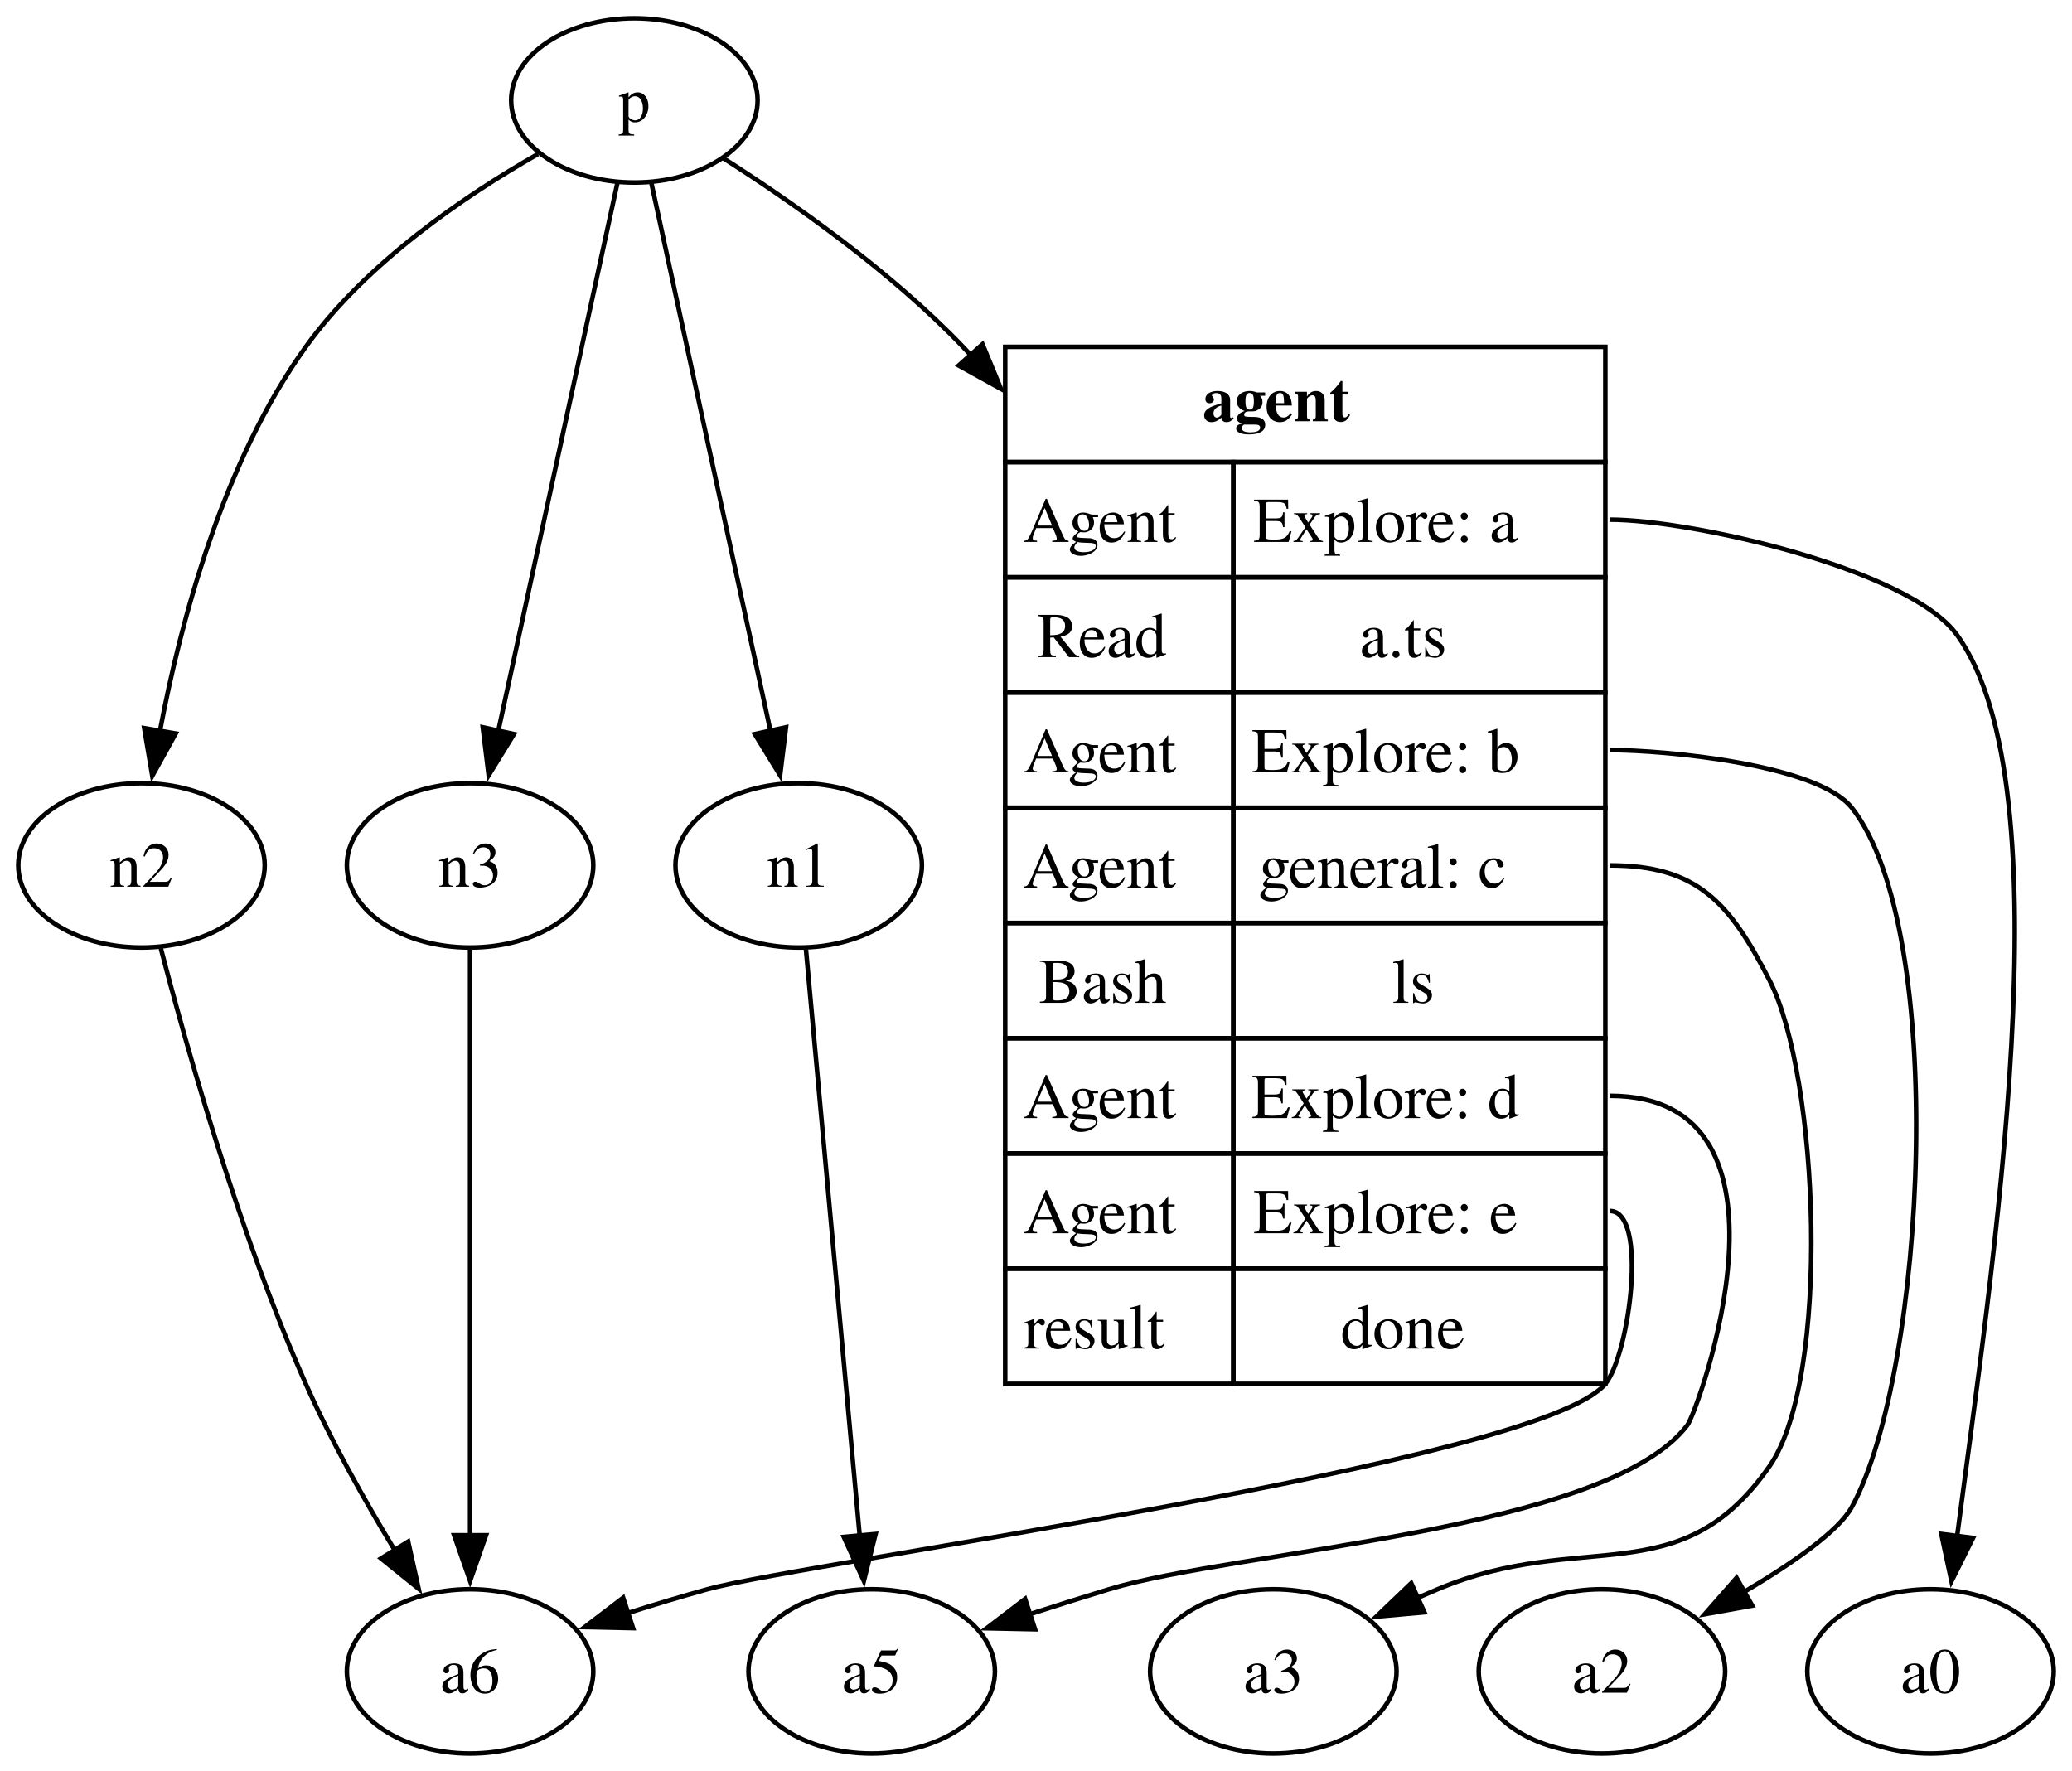
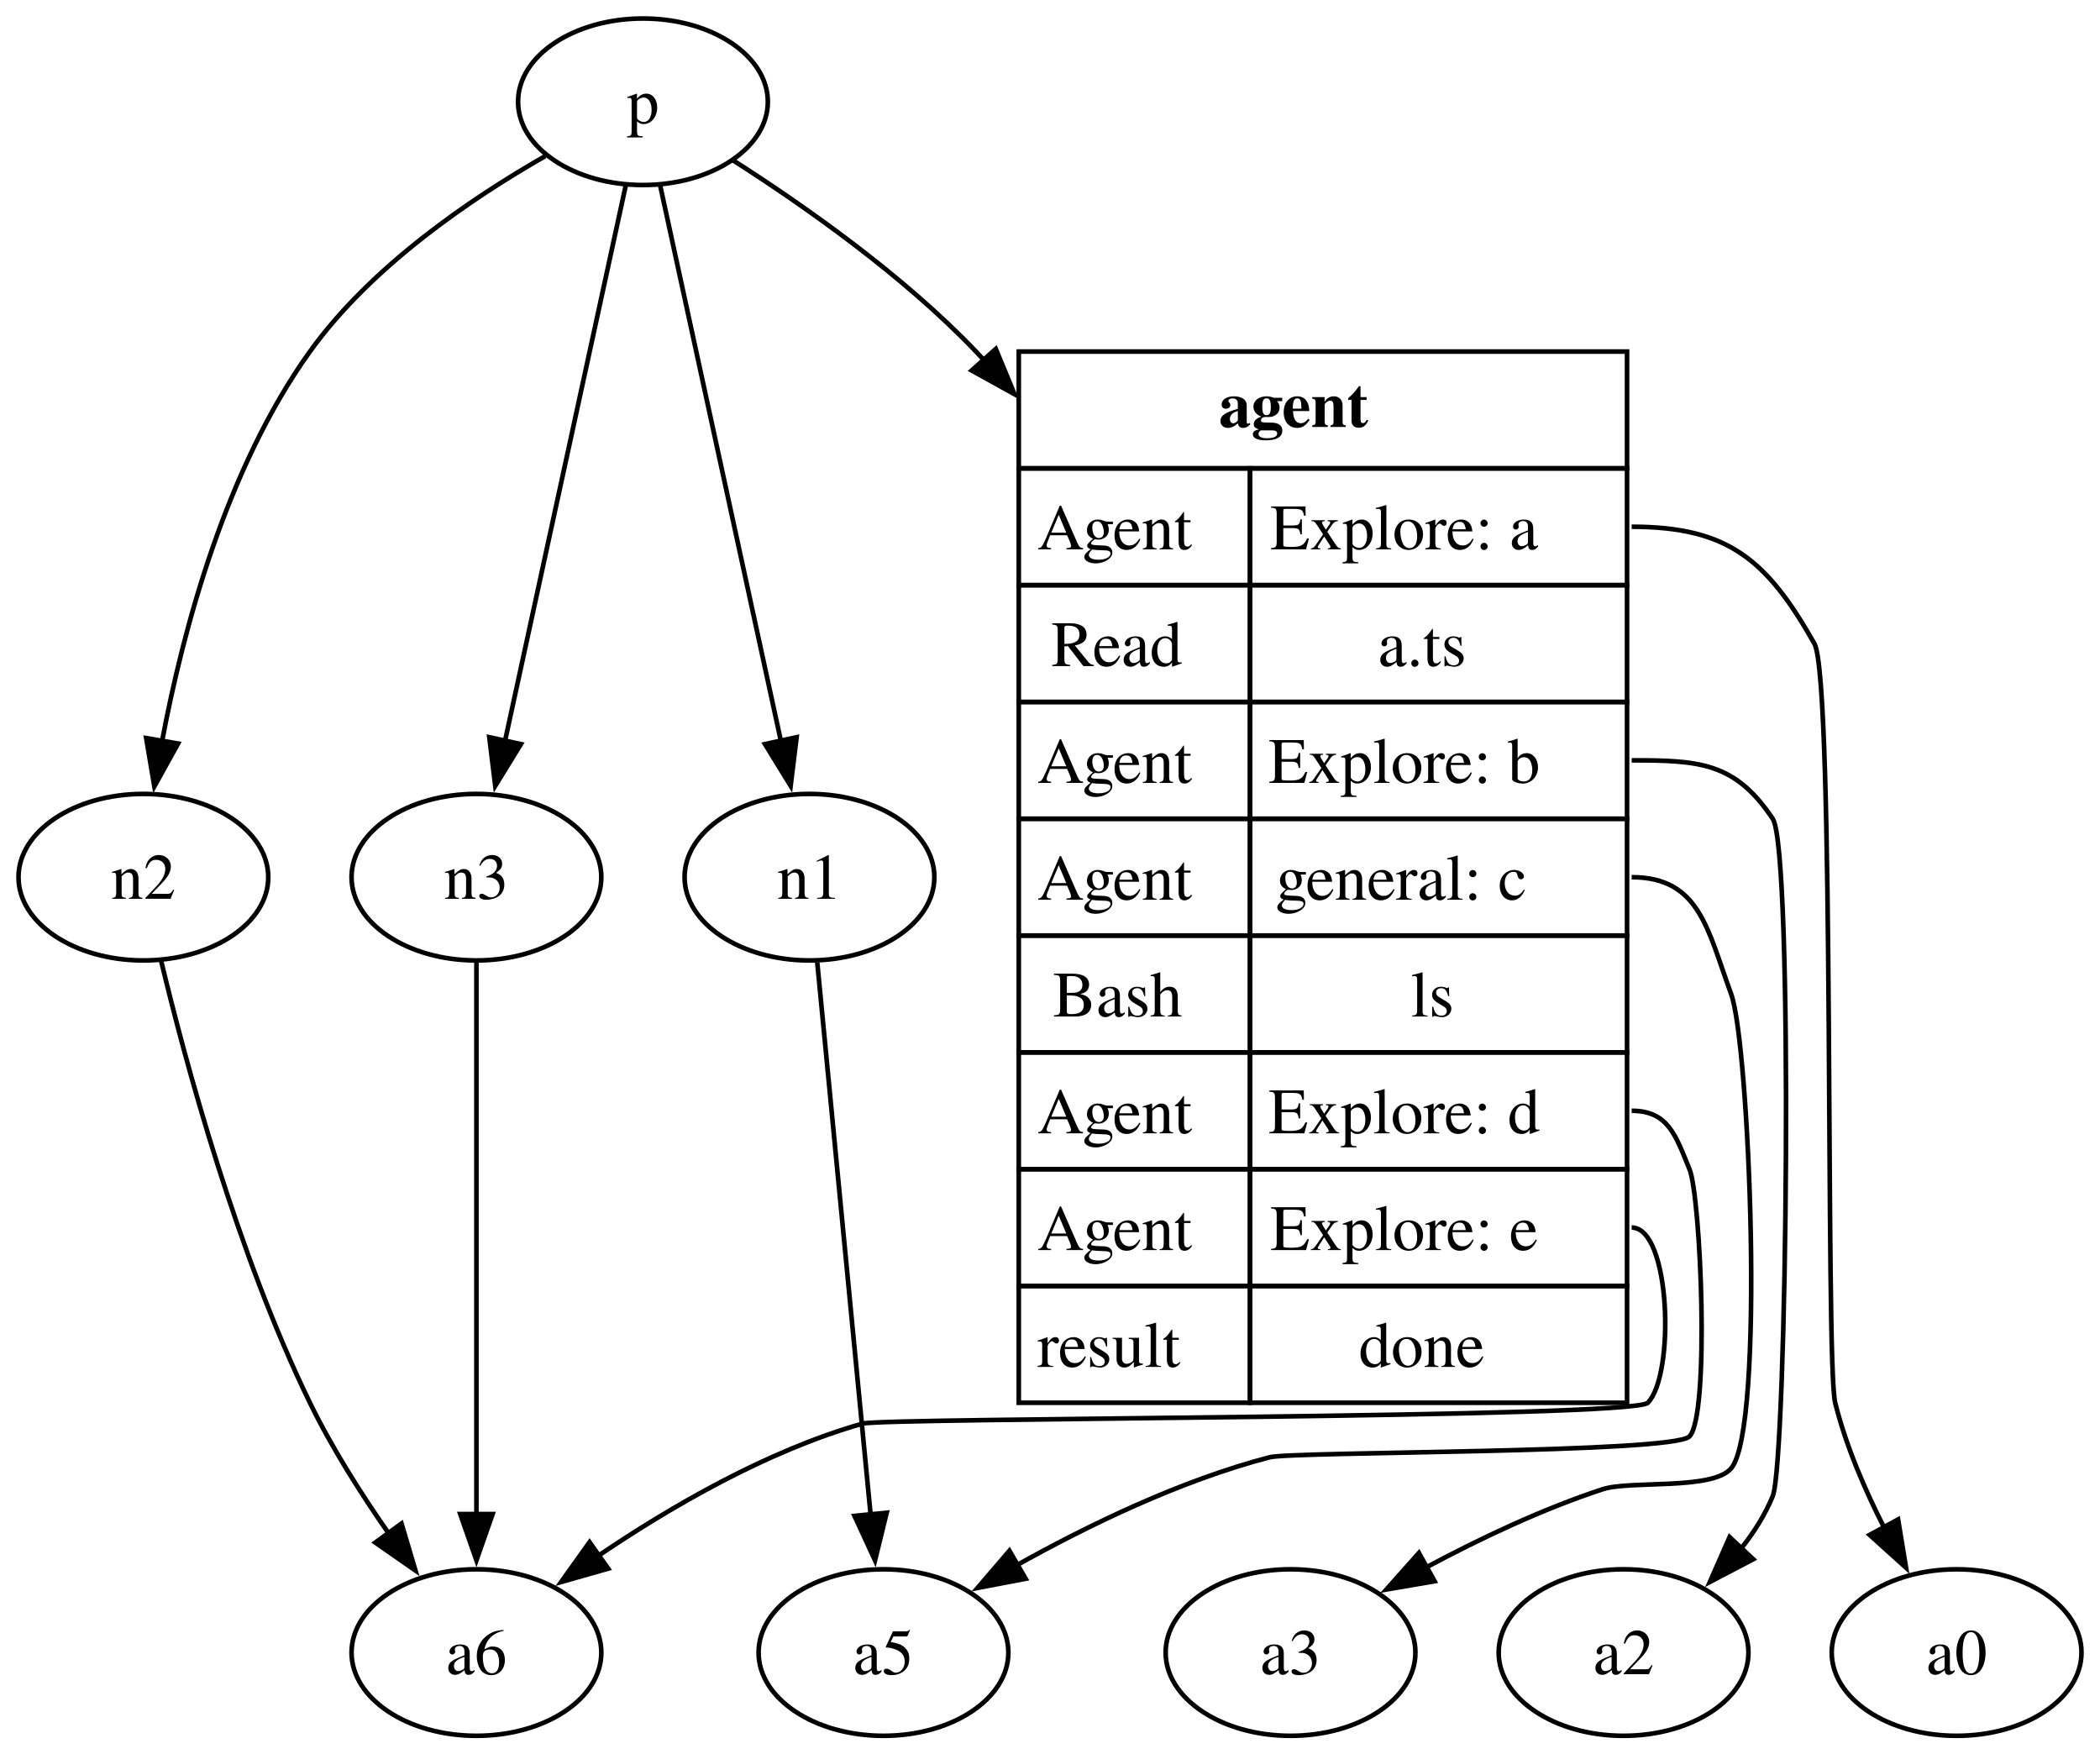
- <svg xmlns="http://www.w3.org/2000/svg" width="454pt" height="388pt" viewBox="0.00 0.00 454.00 388.00">
-   <g id="graph0" class="graph" transform="scale(1 1) rotate(0) translate(4 384.25)">
-     <polygon fill="white" stroke="none" points="-4,4 -4,-384.25 450,-384.25 450,4 -4,4" />
+ <svg xmlns="http://www.w3.org/2000/svg" width="454pt" height="379pt" viewBox="0.00 0.00 454.00 379.00">
+   <g id="graph0" class="graph" transform="scale(1 1) rotate(0) translate(4 375.25)">
+     <polygon fill="white" stroke="none" points="-4,4 -4,-375.25 450,-375.25 450,4 -4,4" />
    <g id="node1" class="node">
-       <polygon fill="none" stroke="black" points="216.25,-283 216.25,-308.25 347.75,-308.25 347.75,-283 216.25,-283" />
-       <text xml:space="preserve" text-anchor="start" x="259.5" y="-291.95" font-family="Times,serif" font-weight="bold" font-size="14.00">agent</text>
-       <polygon fill="none" stroke="black" points="216.25,-257.75 216.25,-283 266.25,-283 266.25,-257.75 216.25,-257.75" />
-       <text xml:space="preserve" text-anchor="start" x="220.25" y="-265.5" font-family="Times,serif" font-size="14.00">Agent</text>
-       <polygon fill="none" stroke="black" points="266.25,-257.75 266.25,-283 347.75,-283 347.75,-257.75 266.25,-257.75" />
-       <text xml:space="preserve" text-anchor="start" x="270.62" y="-265.5" font-family="Times,serif" font-size="14.00">Explore: a</text>
-       <polygon fill="none" stroke="black" points="216.25,-232.5 216.25,-257.75 266.25,-257.75 266.25,-232.5 216.25,-232.5" />
-       <text xml:space="preserve" text-anchor="start" x="223.25" y="-240.25" font-family="Times,serif" font-size="14.00">Read</text>
-       <polygon fill="none" stroke="black" points="266.25,-232.5 266.25,-257.75 347.75,-257.75 347.75,-232.5 266.25,-232.5" />
-       <text xml:space="preserve" text-anchor="start" x="293.88" y="-240.25" font-family="Times,serif" font-size="14.00">a.ts</text>
-       <polygon fill="none" stroke="black" points="216.25,-207.25 216.25,-232.5 266.25,-232.5 266.25,-207.25 216.25,-207.25" />
-       <text xml:space="preserve" text-anchor="start" x="220.25" y="-215" font-family="Times,serif" font-size="14.00">Agent</text>
-       <polygon fill="none" stroke="black" points="266.25,-207.25 266.25,-232.5 347.75,-232.5 347.75,-207.25 266.25,-207.25" />
-       <text xml:space="preserve" text-anchor="start" x="270.25" y="-215" font-family="Times,serif" font-size="14.00">Explore: b</text>
-       <polygon fill="none" stroke="black" points="216.25,-182 216.25,-207.25 266.25,-207.25 266.25,-182 216.25,-182" />
-       <text xml:space="preserve" text-anchor="start" x="220.25" y="-189.75" font-family="Times,serif" font-size="14.00">Agent</text>
-       <polygon fill="none" stroke="black" points="266.25,-182 266.25,-207.25 347.75,-207.25 347.75,-182 266.25,-182" />
-       <text xml:space="preserve" text-anchor="start" x="271.75" y="-189.75" font-family="Times,serif" font-size="14.00">general: c</text>
-       <polygon fill="none" stroke="black" points="216.25,-156.75 216.25,-182 266.25,-182 266.25,-156.75 216.25,-156.75" />
-       <text xml:space="preserve" text-anchor="start" x="223.62" y="-164.5" font-family="Times,serif" font-size="14.00">Bash</text>
-       <polygon fill="none" stroke="black" points="266.25,-156.75 266.25,-182 347.75,-182 347.75,-156.75 266.25,-156.75" />
-       <text xml:space="preserve" text-anchor="start" x="301" y="-164.5" font-family="Times,serif" font-size="14.00">ls</text>
-       <polygon fill="none" stroke="black" points="216.25,-131.5 216.25,-156.75 266.25,-156.75 266.25,-131.5 216.25,-131.5" />
-       <text xml:space="preserve" text-anchor="start" x="220.25" y="-139.25" font-family="Times,serif" font-size="14.00">Agent</text>
-       <polygon fill="none" stroke="black" points="266.25,-131.5 266.25,-156.75 347.75,-156.75 347.75,-131.5 266.25,-131.5" />
-       <text xml:space="preserve" text-anchor="start" x="270.25" y="-139.25" font-family="Times,serif" font-size="14.00">Explore: d</text>
-       <polygon fill="none" stroke="black" points="216.25,-106.25 216.25,-131.5 266.25,-131.5 266.25,-106.25 216.25,-106.25" />
-       <text xml:space="preserve" text-anchor="start" x="220.25" y="-114" font-family="Times,serif" font-size="14.00">Agent</text>
-       <polygon fill="none" stroke="black" points="266.25,-106.25 266.25,-131.5 347.75,-131.5 347.75,-106.25 266.25,-106.25" />
-       <text xml:space="preserve" text-anchor="start" x="270.62" y="-114" font-family="Times,serif" font-size="14.00">Explore: e</text>
-       <polygon fill="none" stroke="black" points="216.25,-81 216.25,-106.25 266.25,-106.25 266.25,-81 216.25,-81" />
-       <text xml:space="preserve" text-anchor="start" x="220.25" y="-88.75" font-family="Times,serif" font-size="14.00">result</text>
-       <polygon fill="none" stroke="black" points="266.25,-81 266.25,-106.25 347.75,-106.25 347.75,-81 266.25,-81" />
-       <text xml:space="preserve" text-anchor="start" x="289.75" y="-88.75" font-family="Times,serif" font-size="14.00">done</text>
+       <polygon fill="none" stroke="black" points="216.25,-274 216.25,-299.25 347.75,-299.25 347.75,-274 216.25,-274" />
+       <text xml:space="preserve" text-anchor="start" x="259.5" y="-282.95" font-family="Times,serif" font-weight="bold" font-size="14.00">agent</text>
+       <polygon fill="none" stroke="black" points="216.25,-248.75 216.25,-274 266.25,-274 266.25,-248.75 216.25,-248.75" />
+       <text xml:space="preserve" text-anchor="start" x="220.25" y="-256.5" font-family="Times,serif" font-size="14.00">Agent</text>
+       <polygon fill="none" stroke="black" points="266.25,-248.75 266.25,-274 347.75,-274 347.75,-248.75 266.25,-248.75" />
+       <text xml:space="preserve" text-anchor="start" x="270.62" y="-256.5" font-family="Times,serif" font-size="14.00">Explore: a</text>
+       <polygon fill="none" stroke="black" points="216.25,-223.5 216.25,-248.75 266.25,-248.75 266.25,-223.5 216.25,-223.5" />
+       <text xml:space="preserve" text-anchor="start" x="223.25" y="-231.25" font-family="Times,serif" font-size="14.00">Read</text>
+       <polygon fill="none" stroke="black" points="266.25,-223.5 266.25,-248.75 347.75,-248.75 347.75,-223.5 266.25,-223.5" />
+       <text xml:space="preserve" text-anchor="start" x="293.88" y="-231.25" font-family="Times,serif" font-size="14.00">a.ts</text>
+       <polygon fill="none" stroke="black" points="216.25,-198.25 216.25,-223.5 266.25,-223.5 266.25,-198.25 216.25,-198.25" />
+       <text xml:space="preserve" text-anchor="start" x="220.25" y="-206" font-family="Times,serif" font-size="14.00">Agent</text>
+       <polygon fill="none" stroke="black" points="266.25,-198.25 266.25,-223.5 347.75,-223.5 347.75,-198.25 266.25,-198.25" />
+       <text xml:space="preserve" text-anchor="start" x="270.25" y="-206" font-family="Times,serif" font-size="14.00">Explore: b</text>
+       <polygon fill="none" stroke="black" points="216.25,-173 216.25,-198.25 266.25,-198.25 266.25,-173 216.25,-173" />
+       <text xml:space="preserve" text-anchor="start" x="220.25" y="-180.75" font-family="Times,serif" font-size="14.00">Agent</text>
+       <polygon fill="none" stroke="black" points="266.25,-173 266.25,-198.25 347.75,-198.25 347.75,-173 266.25,-173" />
+       <text xml:space="preserve" text-anchor="start" x="271.75" y="-180.75" font-family="Times,serif" font-size="14.00">general: c</text>
+       <polygon fill="none" stroke="black" points="216.25,-147.75 216.25,-173 266.25,-173 266.25,-147.75 216.25,-147.75" />
+       <text xml:space="preserve" text-anchor="start" x="223.62" y="-155.5" font-family="Times,serif" font-size="14.00">Bash</text>
+       <polygon fill="none" stroke="black" points="266.25,-147.75 266.25,-173 347.75,-173 347.75,-147.75 266.25,-147.75" />
+       <text xml:space="preserve" text-anchor="start" x="301" y="-155.5" font-family="Times,serif" font-size="14.00">ls</text>
+       <polygon fill="none" stroke="black" points="216.25,-122.5 216.25,-147.75 266.25,-147.75 266.25,-122.5 216.25,-122.5" />
+       <text xml:space="preserve" text-anchor="start" x="220.25" y="-130.25" font-family="Times,serif" font-size="14.00">Agent</text>
+       <polygon fill="none" stroke="black" points="266.25,-122.5 266.25,-147.75 347.75,-147.75 347.75,-122.5 266.25,-122.5" />
+       <text xml:space="preserve" text-anchor="start" x="270.25" y="-130.25" font-family="Times,serif" font-size="14.00">Explore: d</text>
+       <polygon fill="none" stroke="black" points="216.25,-97.25 216.25,-122.5 266.25,-122.5 266.25,-97.25 216.25,-97.25" />
+       <text xml:space="preserve" text-anchor="start" x="220.25" y="-105" font-family="Times,serif" font-size="14.00">Agent</text>
+       <polygon fill="none" stroke="black" points="266.25,-97.25 266.25,-122.5 347.75,-122.5 347.75,-97.25 266.25,-97.25" />
+       <text xml:space="preserve" text-anchor="start" x="270.62" y="-105" font-family="Times,serif" font-size="14.00">Explore: e</text>
+       <polygon fill="none" stroke="black" points="216.25,-72 216.25,-97.25 266.25,-97.25 266.25,-72 216.25,-72" />
+       <text xml:space="preserve" text-anchor="start" x="220.25" y="-79.75" font-family="Times,serif" font-size="14.00">result</text>
+       <polygon fill="none" stroke="black" points="266.25,-72 266.25,-97.25 347.75,-97.25 347.75,-72 266.25,-72" />
+       <text xml:space="preserve" text-anchor="start" x="289.75" y="-79.75" font-family="Times,serif" font-size="14.00">done</text>
    </g>
    <g id="node6" class="node">
      <ellipse fill="none" stroke="black" cx="187" cy="-18" rx="27" ry="18" />
      <text xml:space="preserve" text-anchor="middle" x="187" y="-13.32" font-family="Times,serif" font-size="14.00">a5</text>
    </g>
    <g id="edge11" class="edge">
-       <path fill="none" stroke="black" d="M348.75,-144.12C393.42,-144.12 367.91,-74.86 365.75,-72 348.1,-48.64 267,-44.55 239,-36 233.35,-34.28 227.38,-32.39 221.58,-30.51" />
-       <polygon fill="black" stroke="black" points="222.79,-27.23 212.19,-27.45 220.61,-33.88 222.79,-27.23" />
+       <path fill="none" stroke="black" d="M348.75,-135.12C356.65,-135.12 358.25,-129.8 361.25,-122.5 363.69,-116.56 365.68,-69.37 361.25,-64.72 357.77,-61.06 275.39,-61.49 270.5,-60.22 251.25,-55.22 231.21,-45.5 215.59,-36.76" />
+       <polygon fill="black" stroke="black" points="217.74,-33.96 207.33,-31.97 214.23,-40.01 217.74,-33.96" />
    </g>
    <g id="node7" class="node">
      <ellipse fill="none" stroke="black" cx="99" cy="-18" rx="27" ry="18" />
      <text xml:space="preserve" text-anchor="middle" x="99" y="-13.32" font-family="Times,serif" font-size="14.00">a6</text>
    </g>
    <g id="edge12" class="edge">
-       <path fill="none" stroke="black" d="M348.75,-118.88C357.17,-118.88 353.08,-87.51 347.75,-81 333.54,-63.65 172.61,-41.99 151,-36 145.31,-34.42 139.32,-32.61 133.51,-30.77" />
-       <polygon fill="black" stroke="black" points="134.71,-27.48 124.12,-27.71 132.54,-34.13 134.71,-27.48" />
+       <path fill="none" stroke="black" d="M348.75,-109.88C357.2,-109.88 358.15,-78.06 352.25,-72 348.96,-68.62 187.04,-68.79 182.5,-67.5 161.8,-61.63 140.86,-49.45 125.13,-38.77" />
+       <polygon fill="black" stroke="black" points="127.49,-36.15 117.3,-33.25 123.46,-41.87 127.49,-36.15" />
    </g>
    <g id="node8" class="node">
      <ellipse fill="none" stroke="black" cx="419" cy="-18" rx="27" ry="18" />
      <text xml:space="preserve" text-anchor="middle" x="419" y="-13.32" font-family="Times,serif" font-size="14.00">a0</text>
    </g>
    <g id="edge8" class="edge">
-       <path fill="none" stroke="black" d="M348.75,-270.38C366.56,-270.38 414.38,-259.56 424.8,-245.12 449.1,-211.46 432.27,-104.75 424.83,-47.64" />
-       <polygon fill="black" stroke="black" points="428.31,-47.24 423.59,-37.76 421.36,-48.11 428.31,-47.24" />
+       <path fill="none" stroke="black" d="M348.75,-261.38C369.59,-261.38 377.99,-254.26 388.25,-236.12 392.74,-228.19 390.55,-80.85 392.75,-72 395.05,-62.75 399.13,-53.24 403.4,-44.88" />
+       <polygon fill="black" stroke="black" points="406.35,-46.78 408.07,-36.33 400.2,-43.43 406.35,-46.78" />
    </g>
    <g id="node9" class="node">
      <ellipse fill="none" stroke="black" cx="347" cy="-18" rx="27" ry="18" />
      <text xml:space="preserve" text-anchor="middle" x="347" y="-13.32" font-family="Times,serif" font-size="14.00">a2</text>
    </g>
    <g id="edge9" class="edge">
-       <path fill="none" stroke="black" d="M348.75,-219.88C360.86,-219.88 394.25,-216.75 401.75,-207.25 422.86,-180.52 418.11,-83.87 401.75,-54 398.85,-48.7 388.78,-41.7 378.05,-35.35" />
-       <polygon fill="black" stroke="black" points="379.94,-32.41 369.52,-30.53 376.5,-38.5 379.94,-32.41" />
+       <path fill="none" stroke="black" d="M348.75,-210.88C363.42,-210.88 371.1,-210.45 379.25,-198.25 383.77,-191.49 382.33,-59.35 379.25,-51.82 377.61,-47.81 375.22,-44.03 372.47,-40.56" />
+       <polygon fill="black" stroke="black" points="375.04,-38.18 365.65,-33.26 369.92,-42.96 375.04,-38.18" />
    </g>
    <g id="node10" class="node">
      <ellipse fill="none" stroke="black" cx="275" cy="-18" rx="27" ry="18" />
      <text xml:space="preserve" text-anchor="middle" x="275" y="-13.32" font-family="Times,serif" font-size="14.00">a3</text>
    </g>
    <g id="edge10" class="edge">
-       <path fill="none" stroke="black" d="M348.75,-194.62C367.93,-194.62 375.01,-186.45 383.75,-169.38 394.52,-148.33 397.25,-82.41 383.75,-63 364.06,-34.69 342.79,-49.38 311,-36 309.49,-35.36 307.94,-34.7 306.39,-34.02" />
-       <polygon fill="black" stroke="black" points="308.11,-30.95 297.56,-30 305.22,-37.33 308.11,-30.95" />
+       <path fill="none" stroke="black" d="M348.75,-185.62C363.49,-185.62 365.16,-174.21 370.25,-160.38 374.19,-149.68 377.64,-66.49 370.25,-57.81 366.2,-53.05 348.44,-55.25 342.5,-53.31 329.49,-49.06 315.89,-42.6 304.34,-36.42" />
+       <polygon fill="black" stroke="black" points="306.15,-33.42 295.71,-31.63 302.76,-39.54 306.15,-33.42" />
    </g>
    <g id="node2" class="node">
-       <ellipse fill="none" stroke="black" cx="135" cy="-362.25" rx="27" ry="18" />
-       <text xml:space="preserve" text-anchor="middle" x="135" y="-357.57" font-family="Times,serif" font-size="14.00">p</text>
+       <ellipse fill="none" stroke="black" cx="135" cy="-353.25" rx="27" ry="18" />
+       <text xml:space="preserve" text-anchor="middle" x="135" y="-348.57" font-family="Times,serif" font-size="14.00">p</text>
    </g>
    <g id="edge1" class="edge">
-       <path fill="none" stroke="black" d="M154.48,-349.59C169.85,-339.78 191.25,-324.76 207,-308.25 207.59,-307.63 208.18,-307 208.77,-306.37" />
-       <polygon fill="black" stroke="black" points="211.28,-308.82 215.33,-299.03 206.06,-304.16 211.28,-308.82" />
+       <path fill="none" stroke="black" d="M154.48,-340.59C169.85,-330.78 191.25,-315.76 207,-299.25 207.59,-298.63 208.18,-298 208.77,-297.37" />
+       <polygon fill="black" stroke="black" points="211.28,-299.82 215.33,-290.03 206.06,-295.16 211.28,-299.82" />
    </g>
    <g id="node3" class="node">
-       <ellipse fill="none" stroke="black" cx="171" cy="-194.62" rx="27" ry="18" />
-       <text xml:space="preserve" text-anchor="middle" x="171" y="-189.95" font-family="Times,serif" font-size="14.00">n1</text>
+       <ellipse fill="none" stroke="black" cx="171" cy="-185.62" rx="27" ry="18" />
+       <text xml:space="preserve" text-anchor="middle" x="171" y="-180.95" font-family="Times,serif" font-size="14.00">n1</text>
    </g>
    <g id="edge2" class="edge">
-       <path fill="none" stroke="black" d="M138.72,-344.15C144.89,-315.76 157.31,-258.61 164.82,-224.07" />
-       <polygon fill="black" stroke="black" points="168.22,-224.88 166.93,-214.36 161.38,-223.39 168.22,-224.88" />
+       <path fill="none" stroke="black" d="M138.72,-335.15C144.89,-306.76 157.31,-249.61 164.82,-215.07" />
+       <polygon fill="black" stroke="black" points="168.22,-215.88 166.93,-205.36 161.38,-214.39 168.22,-215.88" />
    </g>
    <g id="node4" class="node">
-       <ellipse fill="none" stroke="black" cx="27" cy="-194.62" rx="27" ry="18" />
-       <text xml:space="preserve" text-anchor="middle" x="27" y="-189.95" font-family="Times,serif" font-size="14.00">n2</text>
+       <ellipse fill="none" stroke="black" cx="27" cy="-185.62" rx="27" ry="18" />
+       <text xml:space="preserve" text-anchor="middle" x="27" y="-180.95" font-family="Times,serif" font-size="14.00">n2</text>
    </g>
    <g id="edge3" class="edge">
-       <path fill="none" stroke="black" d="M113.87,-350.5C97.78,-341.31 76.22,-326.66 63,-308.25 44.87,-283 35.59,-248.22 31.04,-224.02" />
-       <polygon fill="black" stroke="black" points="34.5,-223.51 29.37,-214.24 27.6,-224.69 34.5,-223.51" />
+       <path fill="none" stroke="black" d="M113.87,-341.5C97.78,-332.31 76.22,-317.66 63,-299.25 44.87,-274 35.59,-239.22 31.04,-215.02" />
+       <polygon fill="black" stroke="black" points="34.5,-214.51 29.37,-205.24 27.6,-215.69 34.5,-214.51" />
    </g>
    <g id="node5" class="node">
-       <ellipse fill="none" stroke="black" cx="99" cy="-194.62" rx="27" ry="18" />
-       <text xml:space="preserve" text-anchor="middle" x="99" y="-189.95" font-family="Times,serif" font-size="14.00">n3</text>
+       <ellipse fill="none" stroke="black" cx="99" cy="-185.62" rx="27" ry="18" />
+       <text xml:space="preserve" text-anchor="middle" x="99" y="-180.95" font-family="Times,serif" font-size="14.00">n3</text>
    </g>
    <g id="edge4" class="edge">
-       <path fill="none" stroke="black" d="M131.28,-344.15C125.11,-315.76 112.69,-258.61 105.18,-224.07" />
-       <polygon fill="black" stroke="black" points="108.62,-223.39 103.07,-214.36 101.78,-224.88 108.62,-223.39" />
+       <path fill="none" stroke="black" d="M131.28,-335.15C125.11,-306.76 112.69,-249.61 105.18,-215.07" />
+       <polygon fill="black" stroke="black" points="108.62,-214.39 103.07,-205.36 101.78,-215.88 108.62,-214.39" />
    </g>
    <g id="edge5" class="edge">
-       <path fill="none" stroke="black" d="M172.59,-176.24C175.35,-146.17 181.03,-84.16 184.38,-47.64" />
-       <polygon fill="black" stroke="black" points="187.85,-48.1 185.28,-37.82 180.88,-47.46 187.85,-48.1" />
+       <path fill="none" stroke="black" d="M172.68,-167.21C175.43,-138.76 180.91,-82.02 184.24,-47.59" />
+       <polygon fill="black" stroke="black" points="187.69,-48.22 185.17,-37.93 180.73,-47.55 187.69,-48.22" />
    </g>
    <g id="edge6" class="edge">
-       <path fill="none" stroke="black" d="M31.25,-176.41C37.09,-153.94 48.51,-113.65 63,-81 68.51,-68.59 75.86,-55.49 82.49,-44.55" />
-       <polygon fill="black" stroke="black" points="85.43,-46.44 87.73,-36.1 79.49,-42.75 85.43,-46.44" />
+       <path fill="none" stroke="black" d="M30.81,-167.64C36.23,-145.07 47.28,-104.3 63,-72 67.74,-62.26 74.08,-52.27 80.12,-43.62" />
+       <polygon fill="black" stroke="black" points="82.8,-45.89 85.82,-35.73 77.13,-41.78 82.8,-45.89" />
    </g>
    <g id="edge7" class="edge">
-       <path fill="none" stroke="black" d="M99,-176.24C99,-146.17 99,-84.16 99,-47.64" />
-       <polygon fill="black" stroke="black" points="102.5,-47.83 99,-37.83 95.5,-47.83 102.5,-47.83" />
+       <path fill="none" stroke="black" d="M99,-167.21C99,-138.76 99,-82.02 99,-47.59" />
+       <polygon fill="black" stroke="black" points="102.5,-47.94 99,-37.94 95.5,-47.94 102.5,-47.94" />
    </g>
  </g>
</svg>
